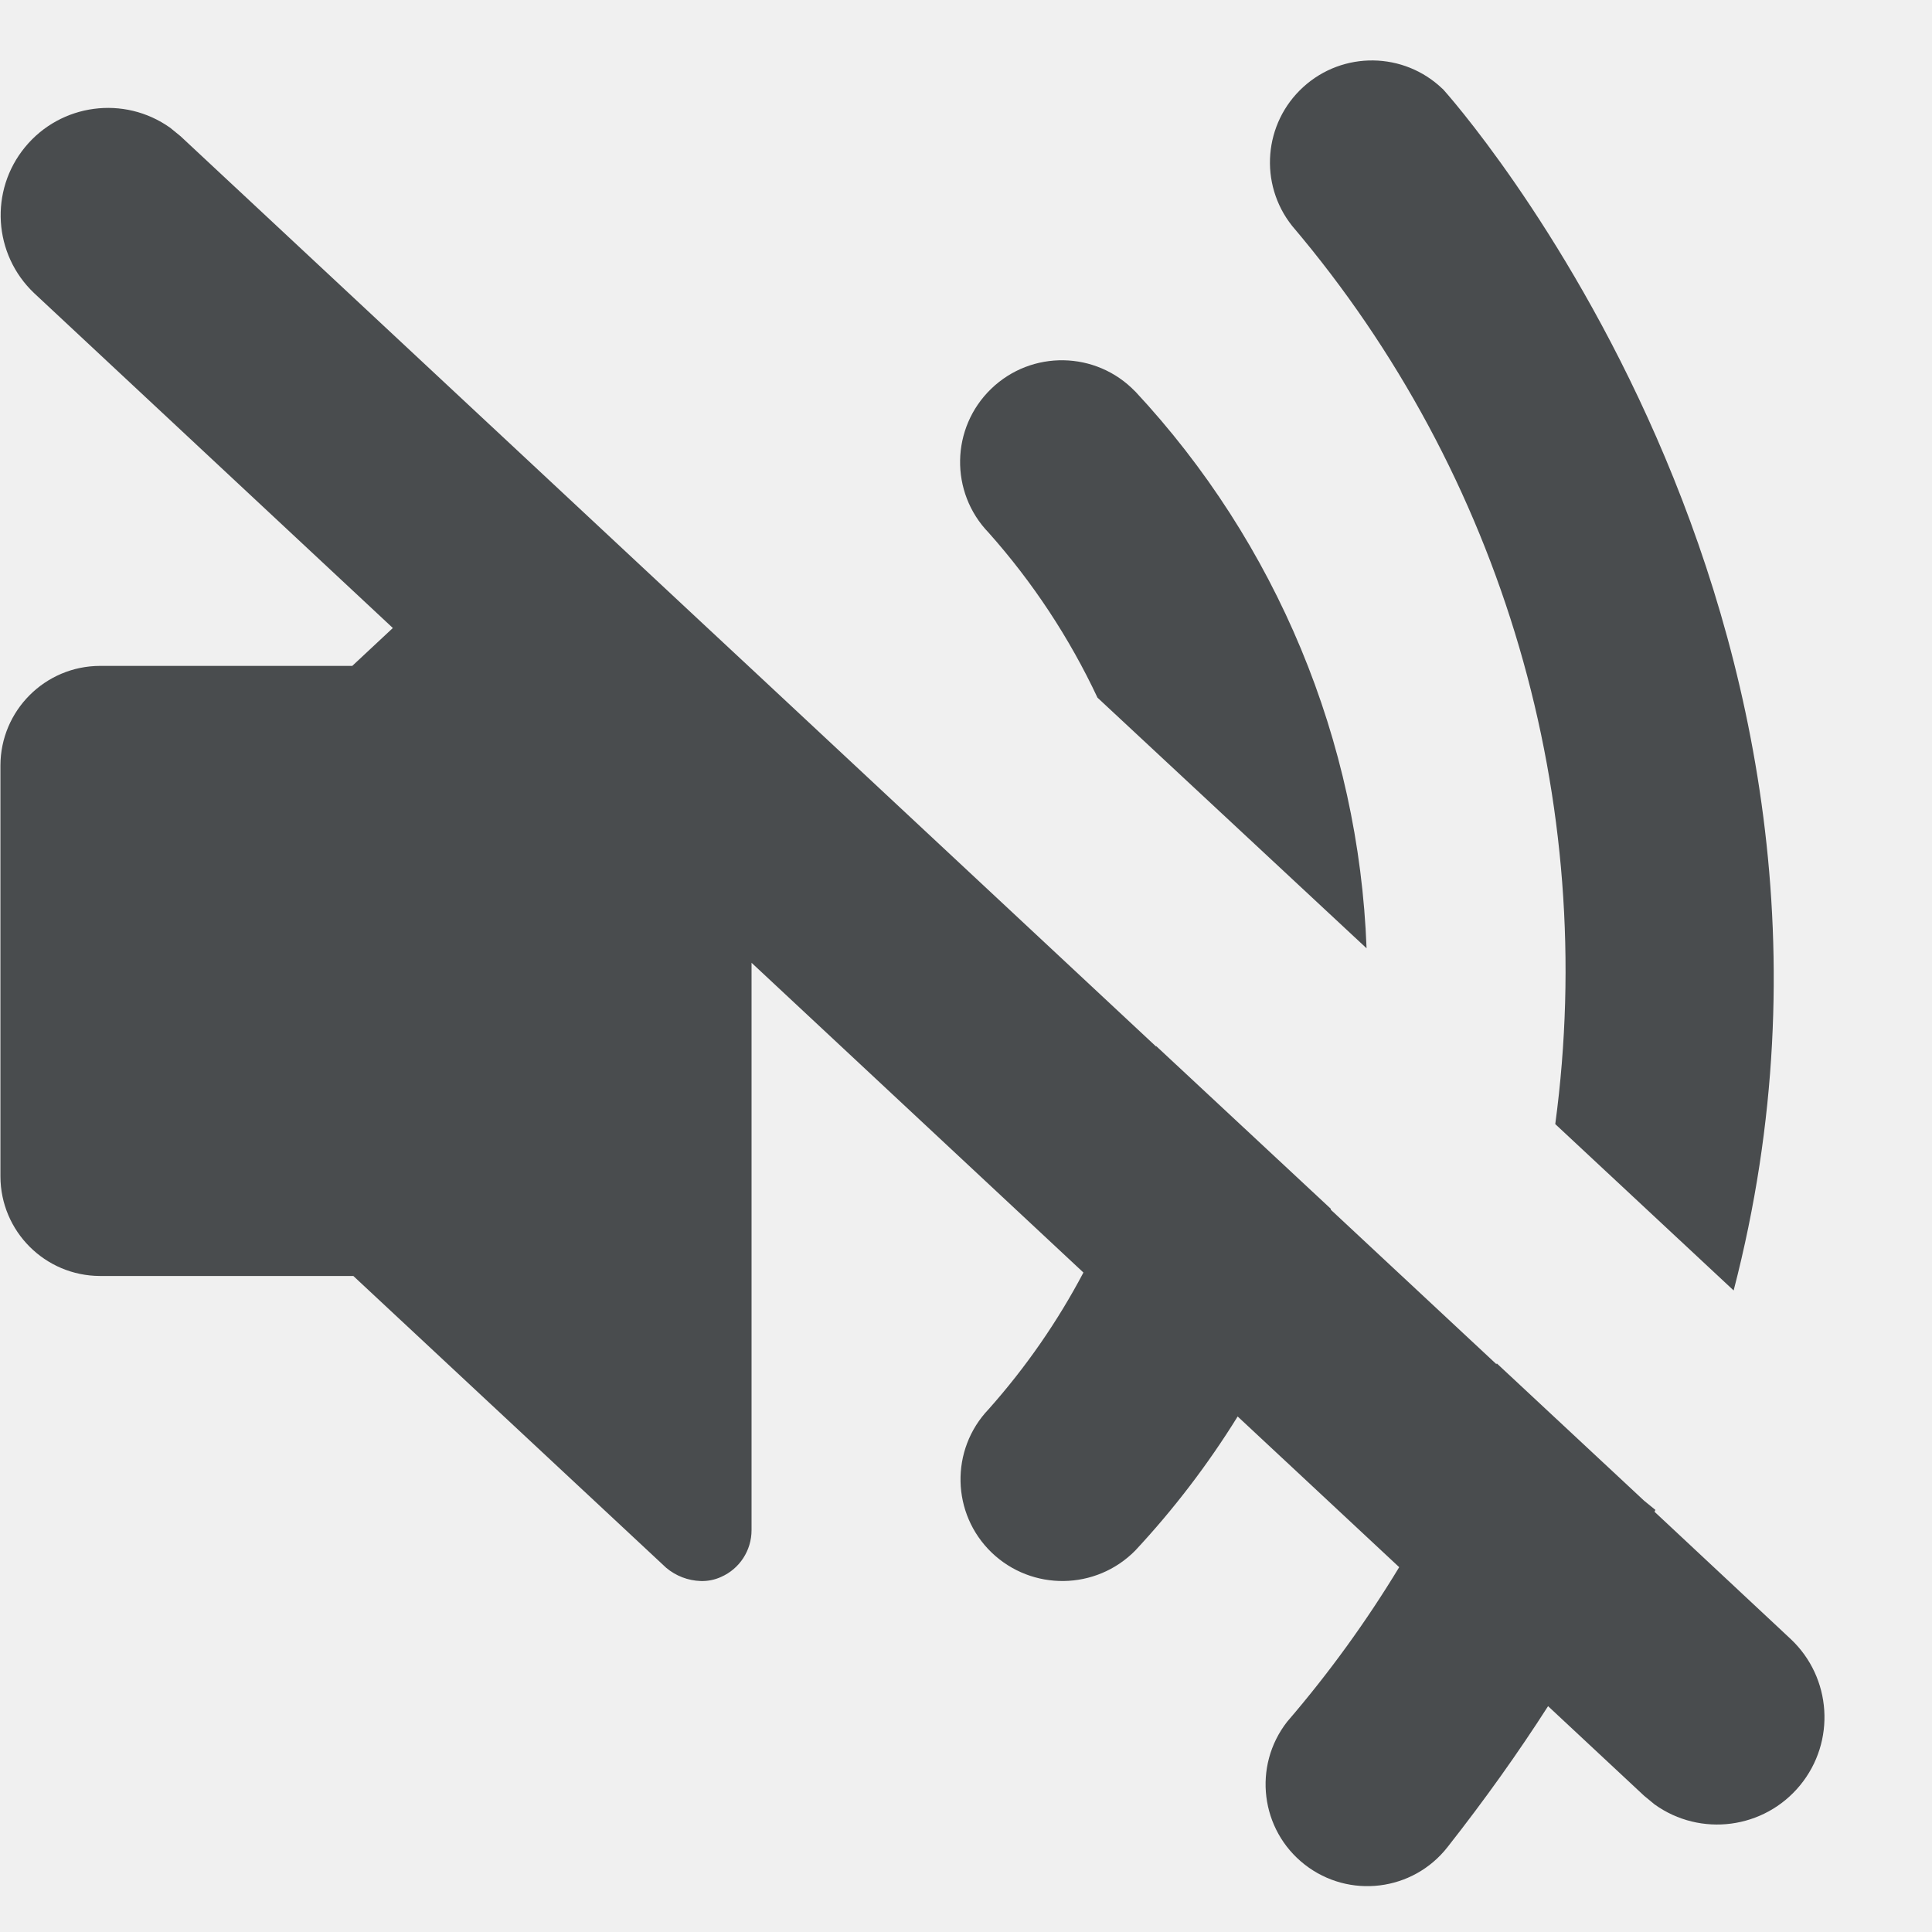
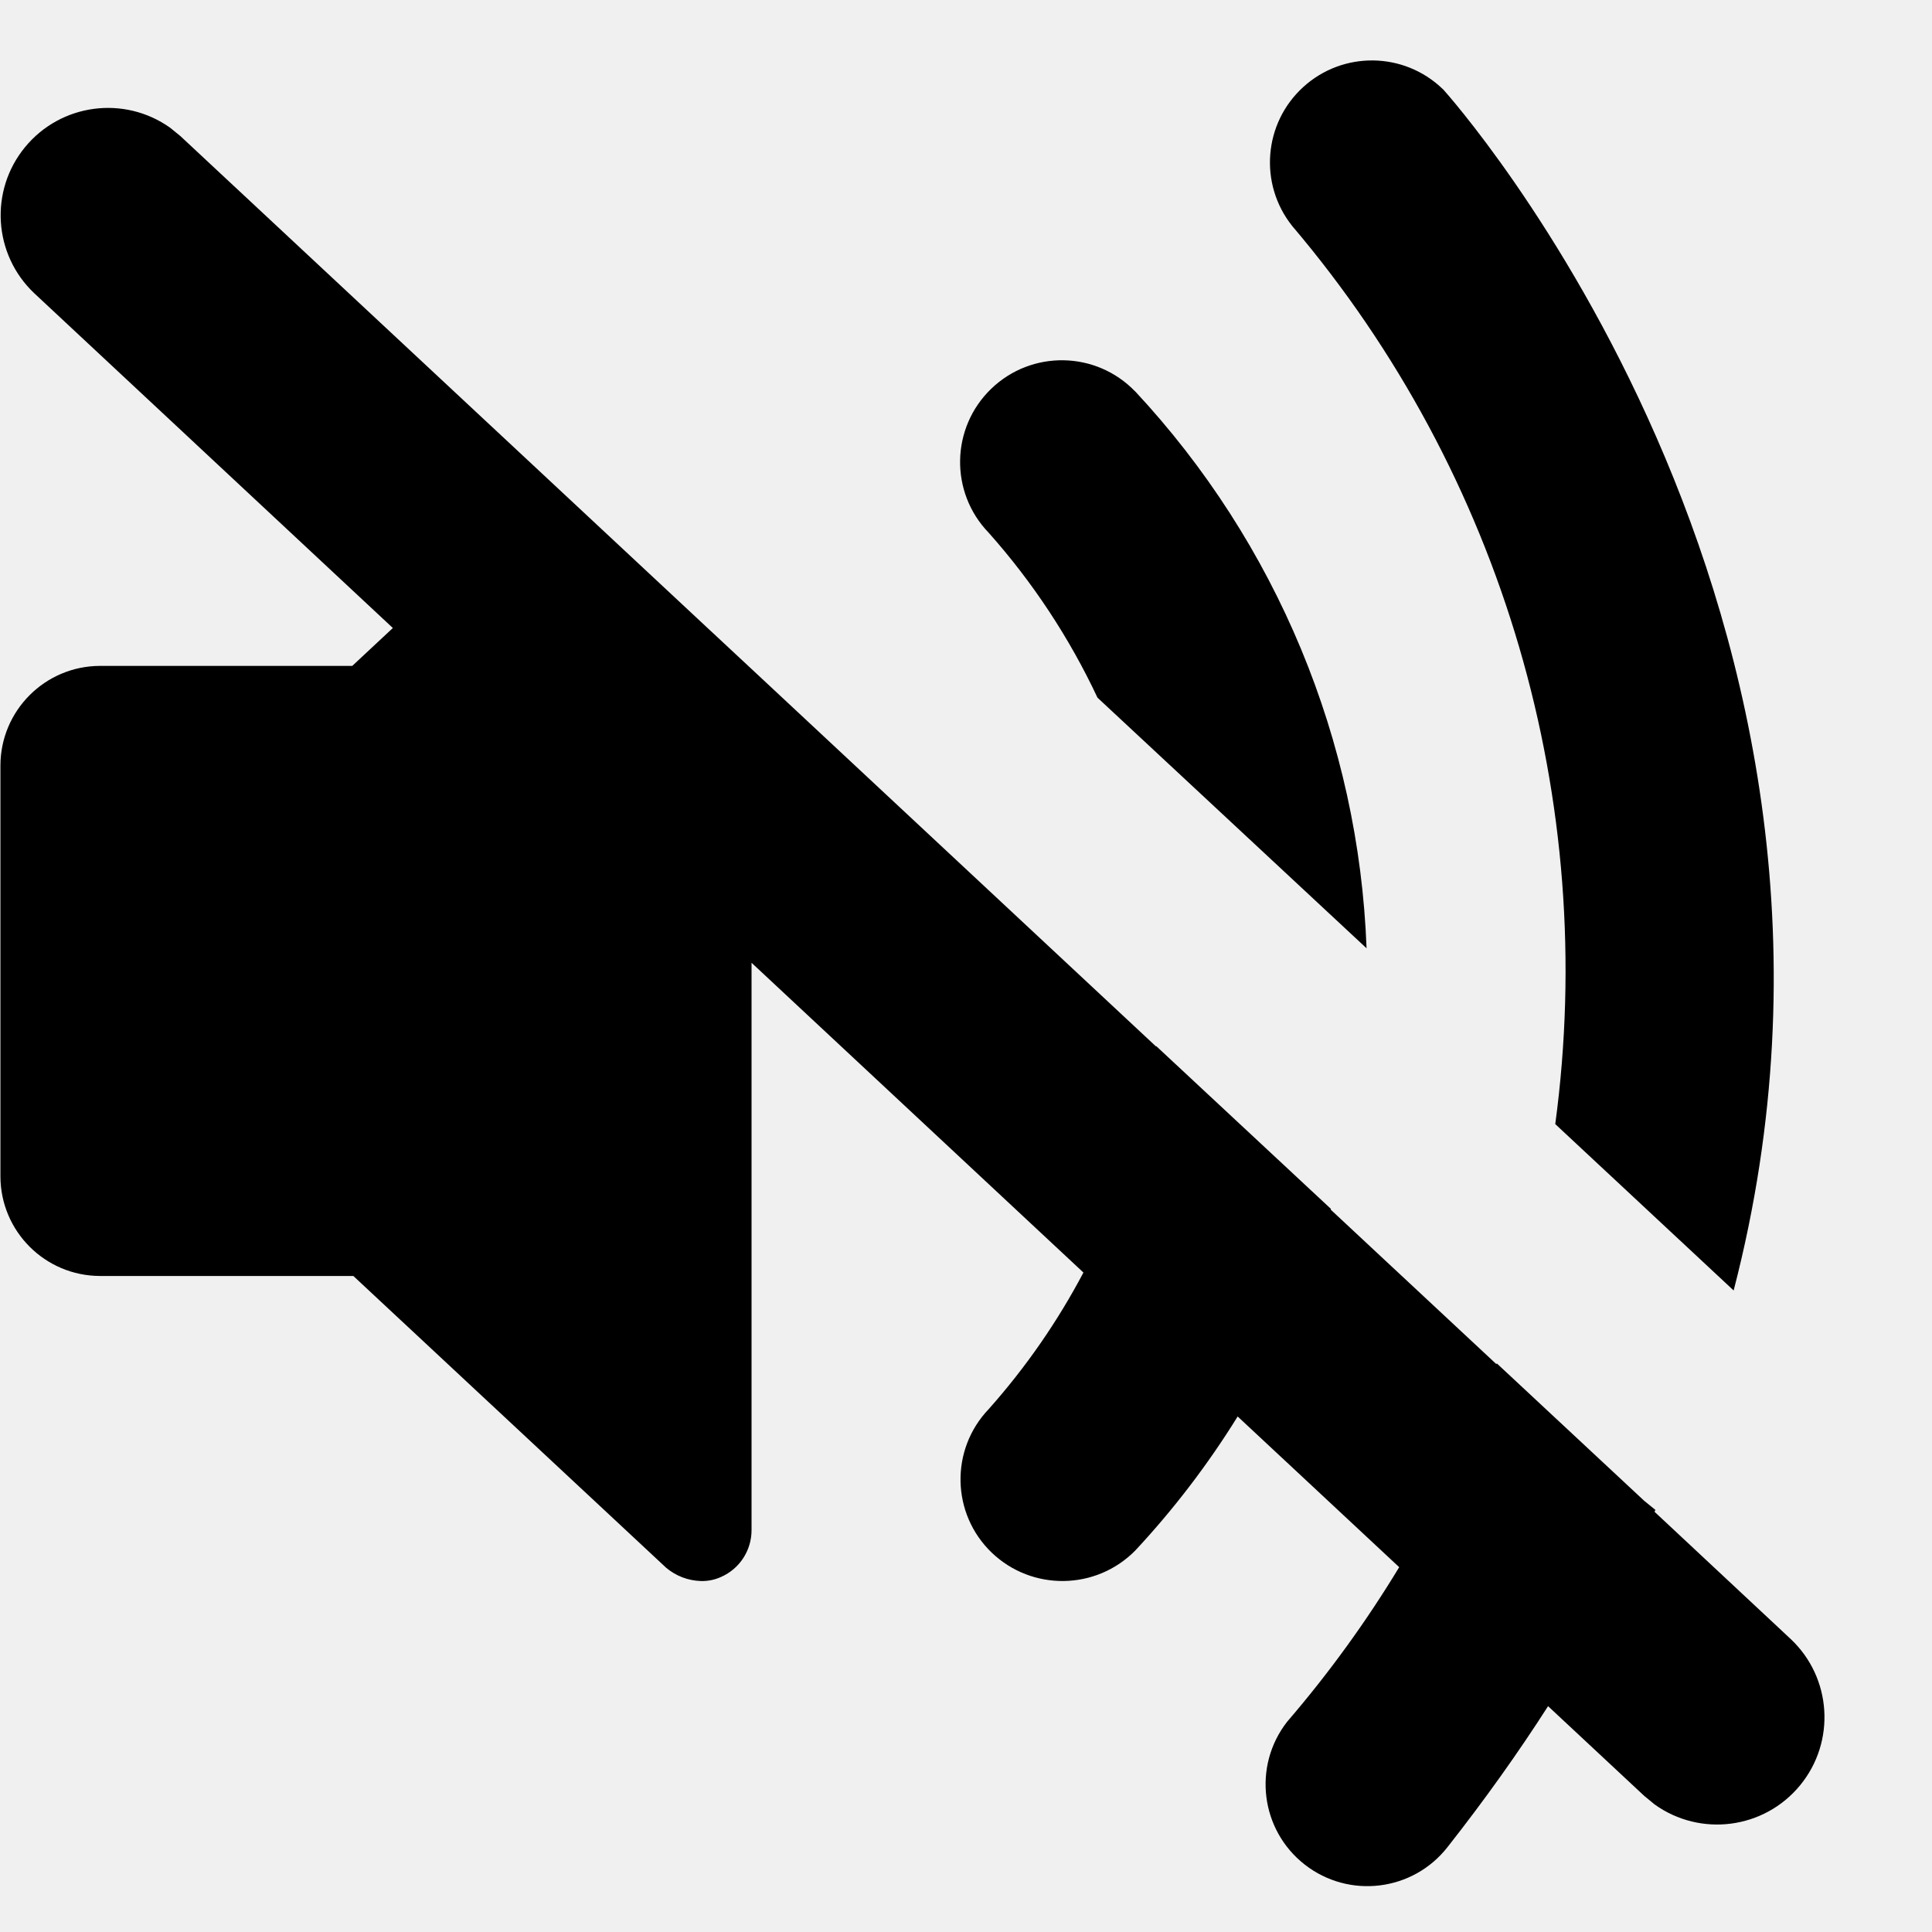
- <svg xmlns="http://www.w3.org/2000/svg" width="18" height="18" viewBox="0 0 18 18" mirror-in-rtl="true">
-   <mask id="a" fill="#fff">
-     <path d="M1.585 1.19l.097.079 4.905 4.577.41.382 3.775 3.523v-.005l1.628 1.517-.002.007 1.544 1.44.003-.008 1.373 1.28.097.079a1 1 0 00.008.006l-.008.018 1.267 1.184a1 1 0 01-1.267 1.542l-.097-.08-.895-.835c-.278.434-.59.872-.936 1.312a.947.947 0 11-1.495-1.167c.393-.457.74-.938 1.044-1.44l-1.505-1.404a8.051 8.051 0 01-.954 1.249.953.953 0 01-1.338.019.947.947 0 01-.028-1.336c.347-.39.643-.818.883-1.273L7.002 8.97v5.286c0 .189-.111.36-.284.436a.424.424 0 01-.19.038.526.526 0 01-.321-.123l-2.915-2.719H.932a.93.93 0 01-.928-.928V7.132a.93.93 0 01.928-.928h2.35l.378-.353-3.342-3.12A1 1 0 011.585 1.19zM13.44.827c.055.056 4.354 4.87 2.712 11.196l-1.662-1.55a10.72 10.72 0 00-2.452-8.369A.95.95 0 0113.44.828zm-2.865 2.818a8.053 8.053 0 012.157 5.19L10.225 6.5a6.406 6.406 0 00-1.014-1.537.947.947 0 011.364-1.317z" />
-   </mask>
-   <g mask="url(#a)">
-     <path fill="#494c4e" d="M-1 0h18v18H-1z" />
-   </g>
+ <svg xmlns="http://www.w3.org/2000/svg" width="18" height="18" viewBox="0 0 18 18">
+   <path d="m1.585 1.19.097.079 4.905 4.577.41.382 3.775 3.523v-.005l1.628 1.517-.002.007 1.544 1.44.003-.008 1.373 1.28.097.079a1 1 0 0 0 .008.006l-.008.018 1.267 1.184a1 1 0 0 1-1.267 1.542l-.097-.08-.895-.835c-.278.434-.59.872-.936 1.312a.947.947 0 1 1-1.495-1.167c.393-.457.74-.938 1.044-1.44l-1.505-1.404a8.051 8.051 0 0 1-.954 1.249.953.953 0 0 1-1.338.019.947.947 0 0 1-.028-1.336c.347-.39.643-.818.883-1.273L7.002 8.97v5.286c0 .189-.111.36-.284.436a.424.424 0 0 1-.19.038.526.526 0 0 1-.321-.123l-2.915-2.719H.932a.93.93 0 0 1-.928-.928V7.132a.93.93 0 0 1 .928-.928h2.35l.378-.353-3.342-3.12A1 1 0 0 1 1.585 1.19zM13.44.827c.055.056 4.354 4.87 2.712 11.196l-1.662-1.55a10.72 10.72 0 0 0-2.452-8.369A.95.95 0 0 1 13.44.828zm-2.865 2.818a8.053 8.053 0 0 1 2.157 5.19L10.225 6.5a6.406 6.406 0 0 0-1.014-1.537.947.947 0 0 1 1.364-1.317z" />
</svg>
